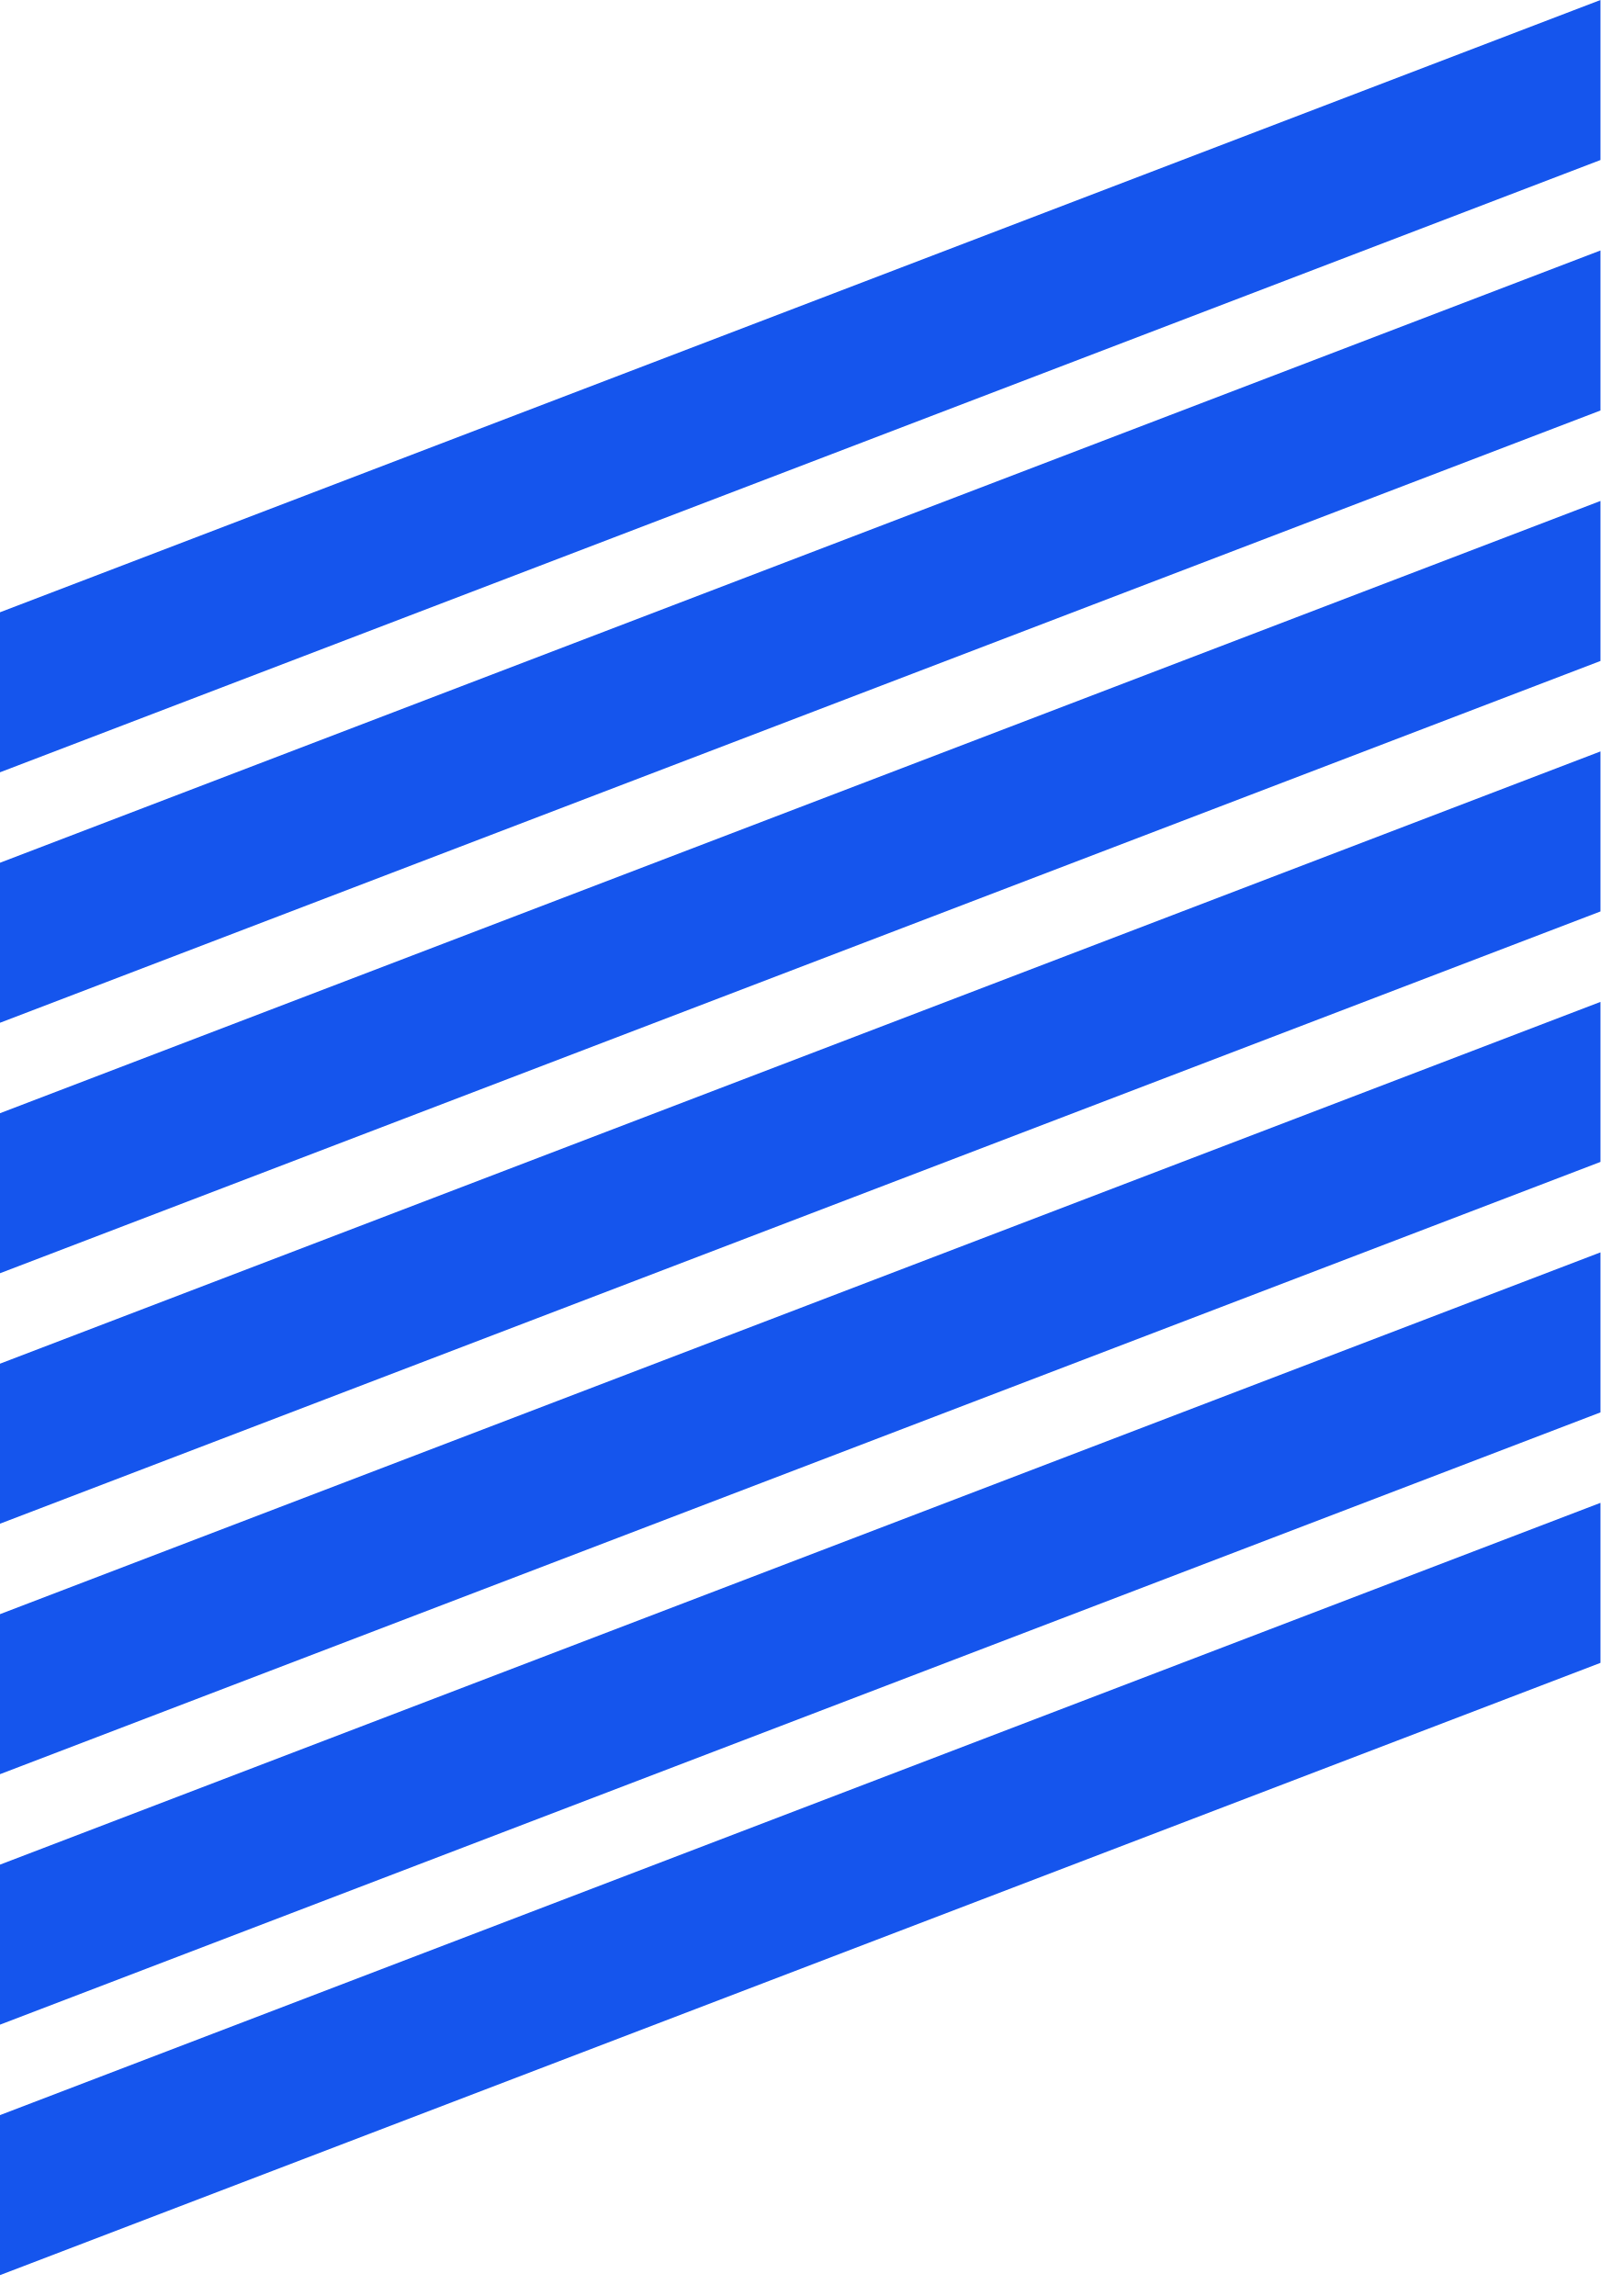
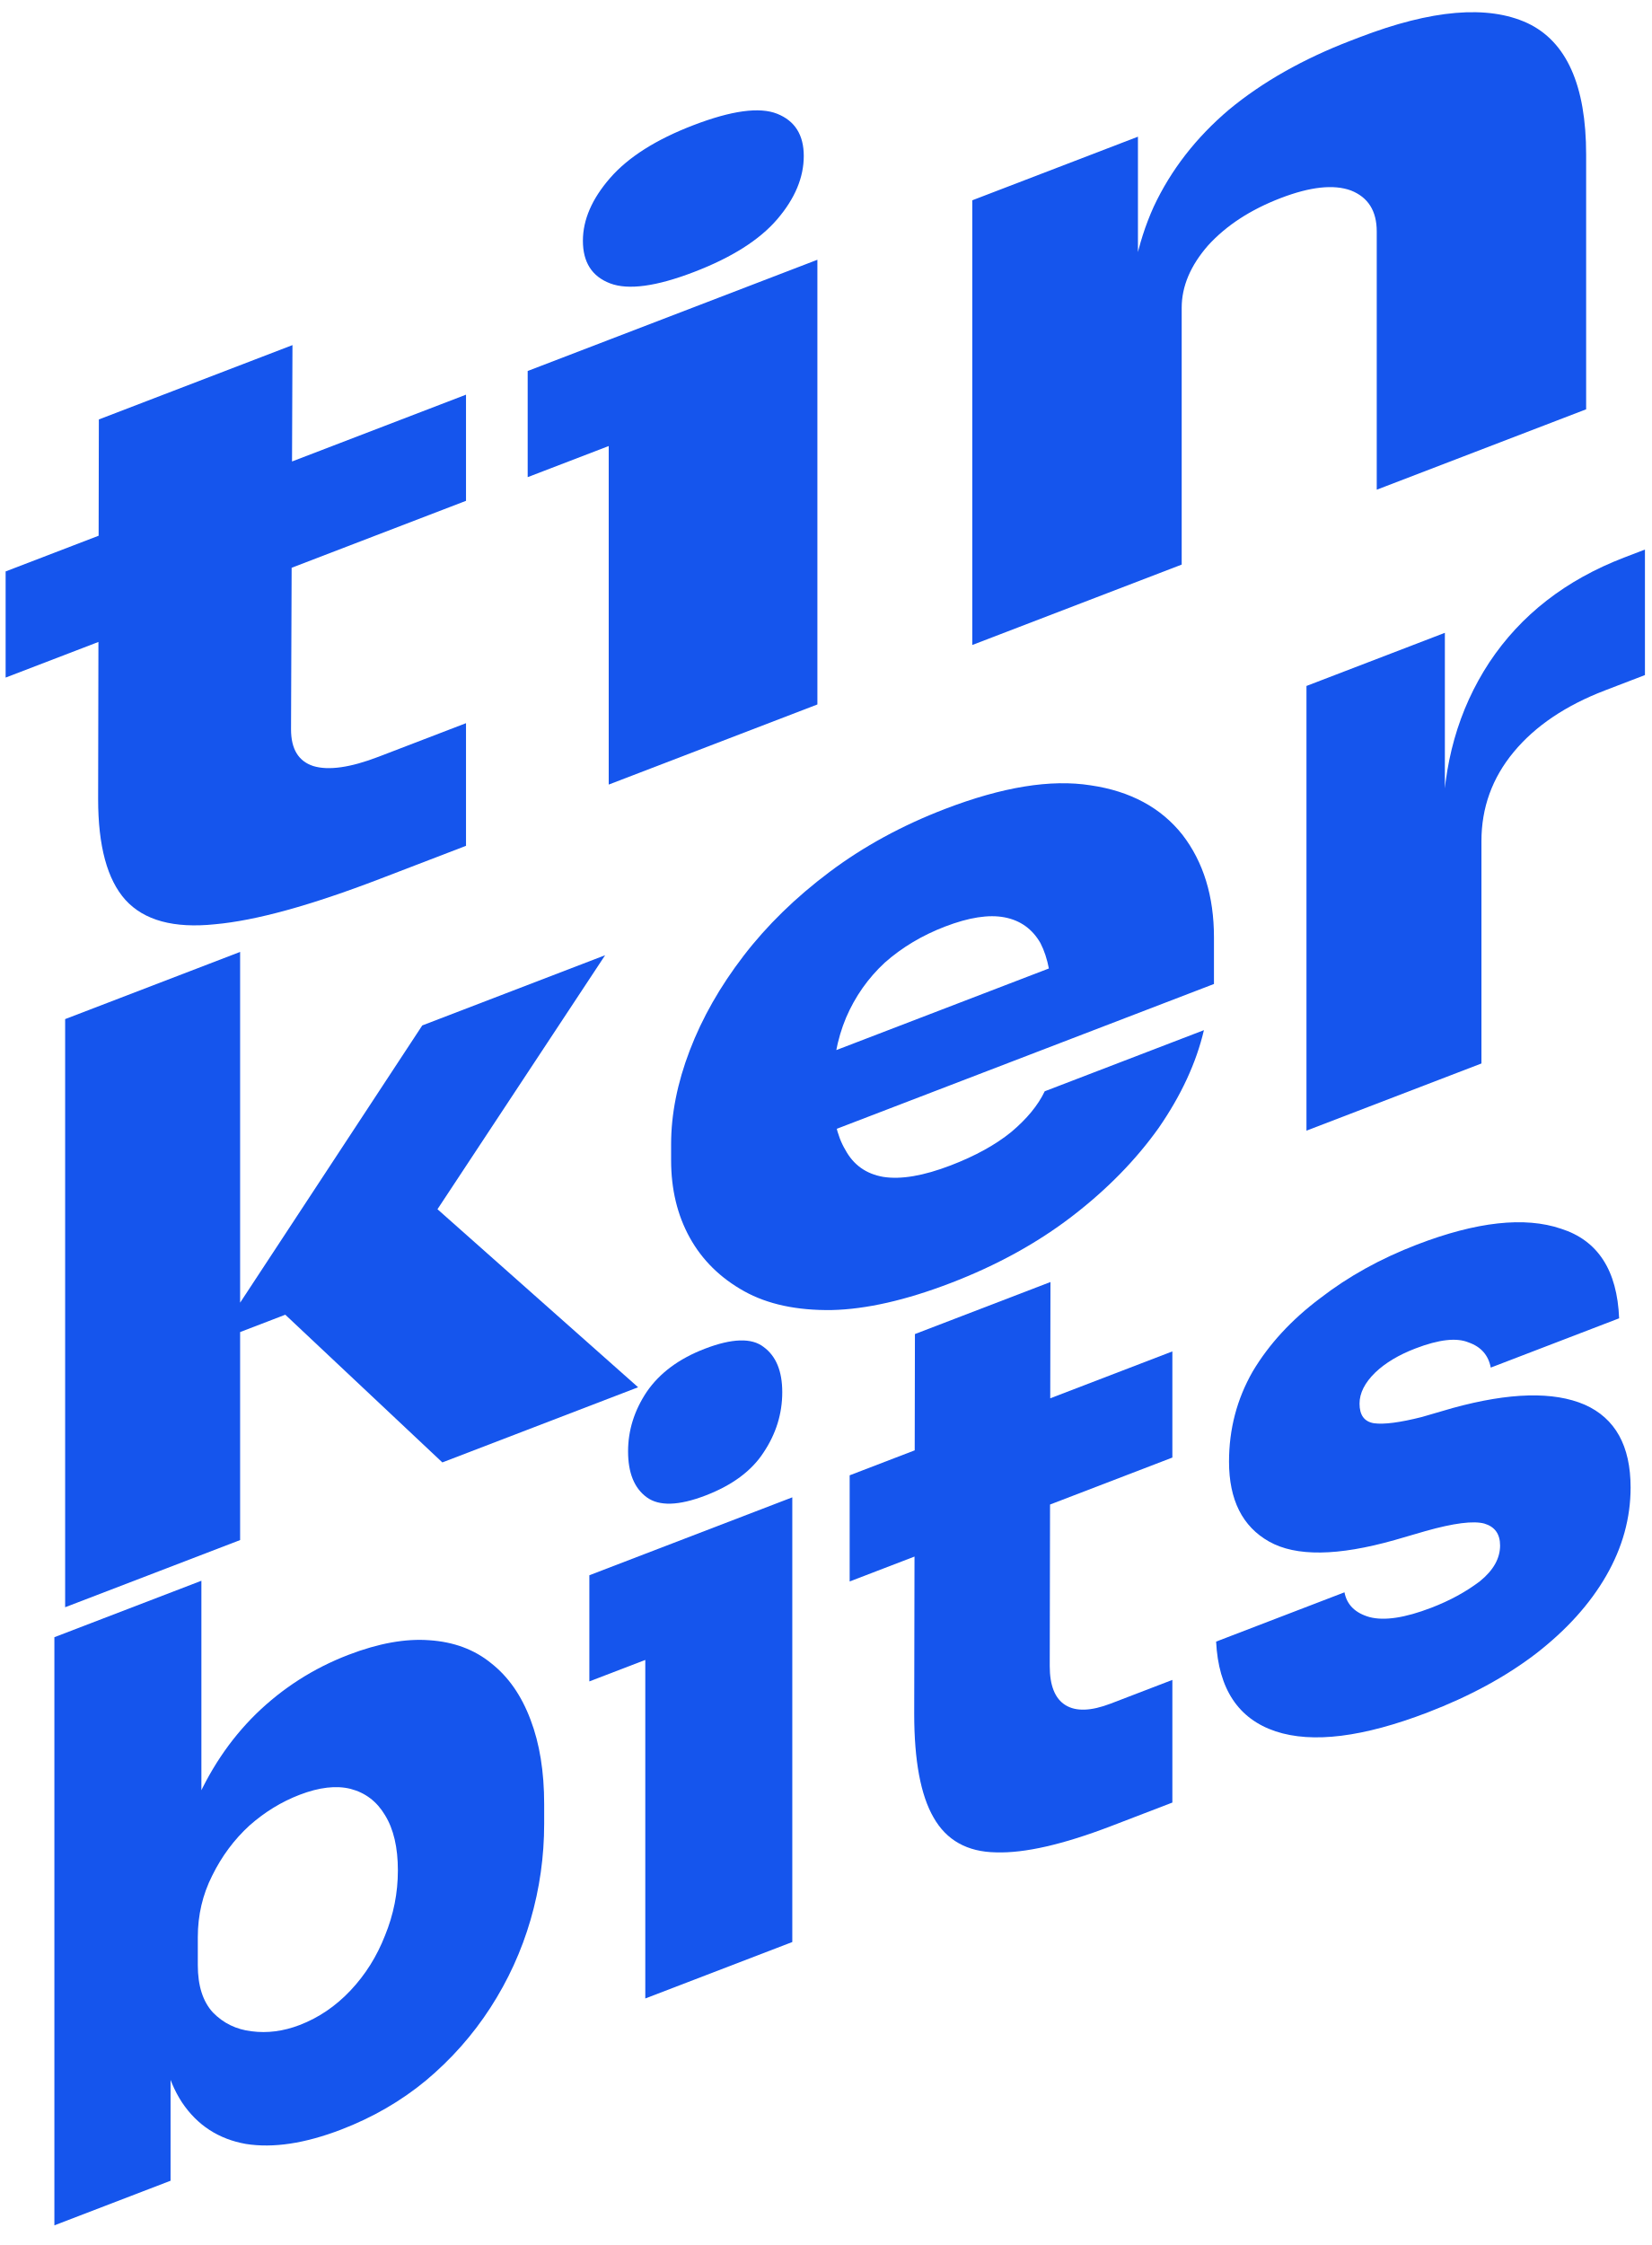
- <svg xmlns="http://www.w3.org/2000/svg" viewBox="0 0 23 33" width="92" height="132" role="img" aria-label="Tinkerbits">
+ <svg xmlns="http://www.w3.org/2000/svg" viewBox="0 2.5 23 31.3" width="92" height="125" role="img" aria-label="Tinkerbits">
  <g fill="#1555ed">
-     <path d="M0 8.8L23 0V2.3L0 11.1Z" />
-     <path d="M0 12.4L23 3.6V5.9L0 14.7Z" />
-     <path d="M0 16L23 7.2V9.5L0 18.3Z" />
-     <path d="M0 19.6L23 10.8V13.1L0 21.9Z" />
-     <path d="M0 23.2L23 14.4V16.7L0 25.5Z" />
-     <path d="M0 26.8L23 18V20.3L0 29.1Z" />
-     <path d="M0 30.4L23 21.6V23.9L0 32.7Z" />
+     <g transform="translate(0 8.83) skewY(-21)">
+       <path transform="translate(0.00 7.86)" d="M5.28 0.09Q3.83 0.09 2.98 -0.16Q2.12 -0.4 1.73 -0.98Q1.35 -1.55 1.35 -2.53L1.36 -7.82H4.06L4.04 -2.47Q4.04 -2.06 4.35 -1.84Q4.67 -1.62 5.26 -1.62H6.48V0.09ZM0.06 -4.72V-6.2H6.48V-4.72Z" />
+       <path transform="translate(6.99 7.86)" d="M1.48 0V-6.2H4.39V0ZM0.35 -4.72V-6.2H4.39V-4.72ZM2.67 -6.69Q1.88 -6.69 1.5 -6.98Q1.12 -7.27 1.12 -7.72Q1.12 -8.16 1.5 -8.45Q1.88 -8.74 2.66 -8.74Q3.46 -8.74 3.83 -8.45Q4.2 -8.16 4.2 -7.72Q4.2 -7.27 3.83 -6.98Q3.46 -6.69 2.67 -6.69Z" />
+       <path transform="translate(12.48 7.86)" d="M1.06 0V-6.2H3.37V-3.54H3.24Q3.24 -4.5 3.59 -5.14Q3.95 -5.77 4.64 -6.09Q5.34 -6.4 6.34 -6.4H6.46Q7.97 -6.4 8.8 -5.7Q9.62 -5 9.62 -3.55V0H6.7V-3.6Q6.7 -4.03 6.34 -4.31Q5.98 -4.58 5.36 -4.58Q4.73 -4.58 4.35 -4.31Q3.98 -4.03 3.98 -3.58V0Z" />
+       <path transform="translate(0.00 16.42)" d="M6.15 0 3.96 -2.9H2.97L5.87 -6.2H8.42L5.67 -3.09V-4.08L8.88 0ZM0.89 0V-8.2H3.33V0Z" />
+       <path transform="translate(8.88 16.42)" d="M4.36 0.22Q3.42 0.22 2.7 -0.04Q1.97 -0.31 1.48 -0.77Q0.98 -1.24 0.72 -1.81Q0.46 -2.38 0.46 -2.99V-3.21Q0.46 -3.84 0.72 -4.42Q0.98 -5 1.47 -5.45Q1.96 -5.9 2.67 -6.16Q3.38 -6.42 4.28 -6.42Q5.48 -6.42 6.31 -5.97Q7.14 -5.53 7.59 -4.79Q8.03 -4.05 8.03 -3.19V-2.54H1.48V-3.64H6.62L5.77 -3.14Q5.77 -3.67 5.61 -4.04Q5.44 -4.4 5.11 -4.59Q4.78 -4.78 4.28 -4.78Q3.8 -4.78 3.44 -4.6Q3.09 -4.41 2.9 -4.04Q2.71 -3.66 2.71 -3.09Q2.71 -2.57 2.89 -2.2Q3.06 -1.82 3.42 -1.62Q3.79 -1.42 4.36 -1.42Q4.87 -1.42 5.2 -1.56Q5.53 -1.71 5.67 -1.95H7.89Q7.73 -1.33 7.26 -0.83Q6.78 -0.34 6.05 -0.06Q5.32 0.22 4.36 0.22Z" />
+       <path transform="translate(17.31 16.42)" d="M0.89 0V-6.2H2.82V-3.5H2.79Q2.79 -4.81 3.44 -5.55Q4.1 -6.29 5.32 -6.29H5.61V-4.54H5.05Q4.23 -4.54 3.78 -4.17Q3.33 -3.8 3.33 -3.1V0Z" />
+       <path transform="translate(0.00 24.98)" d="M4.74 0.2Q3.98 0.2 3.41 -0.11Q2.84 -0.43 2.52 -1.03Q2.2 -1.64 2.18 -2.52H2.36V0H0.74V-8.2H2.79V-3.98L2.34 -3.53Q2.37 -4.44 2.68 -5.08Q3 -5.72 3.55 -6.05Q4.11 -6.38 4.84 -6.38Q5.47 -6.38 5.97 -6.15Q6.48 -5.92 6.83 -5.5Q7.19 -5.08 7.38 -4.5Q7.57 -3.93 7.57 -3.25V-2.98Q7.57 -2.29 7.38 -1.71Q7.19 -1.13 6.82 -0.7Q6.45 -0.27 5.92 -0.03Q5.4 0.2 4.74 0.2ZM4.16 -1.48Q4.56 -1.48 4.87 -1.69Q5.18 -1.9 5.35 -2.27Q5.53 -2.64 5.53 -3.11Q5.53 -3.59 5.35 -3.95Q5.18 -4.3 4.87 -4.5Q4.57 -4.69 4.16 -4.69Q3.78 -4.69 3.46 -4.53Q3.14 -4.36 2.94 -4.03Q2.74 -3.71 2.74 -3.25V-2.86Q2.74 -2.43 2.95 -2.12Q3.17 -1.81 3.49 -1.65Q3.82 -1.48 4.16 -1.48Z" />
+       <path transform="translate(7.95 24.98)" d="M1.03 0V-6.2H3.08V0ZM0.25 -4.72V-6.2H3.08V-4.72ZM1.87 -6.69Q1.31 -6.69 1.05 -6.98Q0.79 -7.27 0.79 -7.72Q0.79 -8.16 1.05 -8.45Q1.32 -8.74 1.86 -8.74Q2.43 -8.74 2.68 -8.45Q2.94 -8.16 2.94 -7.72Q2.94 -7.27 2.68 -6.98Q2.43 -6.69 1.87 -6.69Z" />
+       <path transform="translate(11.79 24.98)" d="M3.69 0.09Q2.68 0.09 2.08 -0.16Q1.48 -0.4 1.21 -0.98Q0.94 -1.55 0.94 -2.53L0.95 -7.82H2.84L2.83 -2.47Q2.83 -2.06 3.05 -1.84Q3.27 -1.62 3.68 -1.62H4.54V0.09ZM0.04 -4.72V-6.2H4.54V-4.72Z" />
+       <path transform="translate(16.69 24.98)" d="M3.2 0.2Q1.85 0.2 1.08 -0.35Q0.3 -0.91 0.25 -1.92H2.04Q2.09 -1.64 2.39 -1.44Q2.7 -1.24 3.25 -1.24Q3.64 -1.24 3.93 -1.35Q4.21 -1.47 4.21 -1.74Q4.21 -1.98 3.99 -2.13Q3.76 -2.28 3.17 -2.34L2.74 -2.38Q1.55 -2.5 0.99 -3.03Q0.43 -3.56 0.43 -4.36Q0.43 -5.04 0.76 -5.49Q1.1 -5.93 1.7 -6.15Q2.29 -6.38 3.05 -6.38Q4.3 -6.38 5.06 -5.83Q5.83 -5.29 5.87 -4.27H4.08Q4.03 -4.55 3.77 -4.74Q3.52 -4.94 3.03 -4.94Q2.68 -4.94 2.47 -4.82Q2.25 -4.69 2.25 -4.47Q2.25 -4.23 2.45 -4.12Q2.66 -4.01 3.12 -3.95L3.55 -3.91Q4.74 -3.78 5.39 -3.25Q6.03 -2.72 6.03 -1.85Q6.03 -1.21 5.69 -0.75Q5.35 -0.29 4.71 -0.04Q4.08 0.2 3.2 0.2Z" />
+     </g>
  </g>
</svg>
